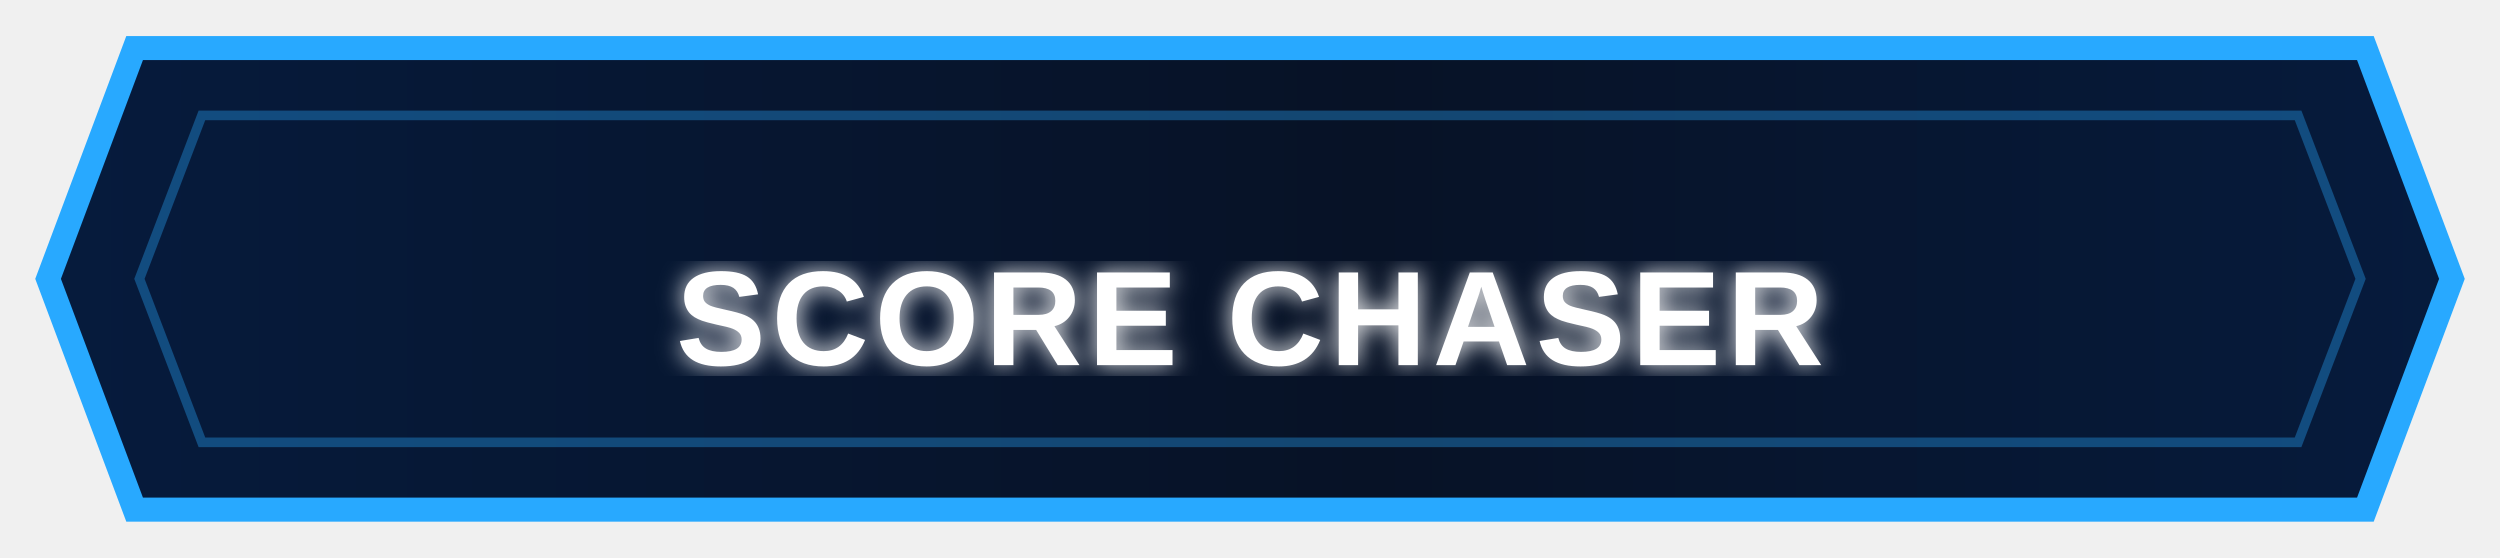
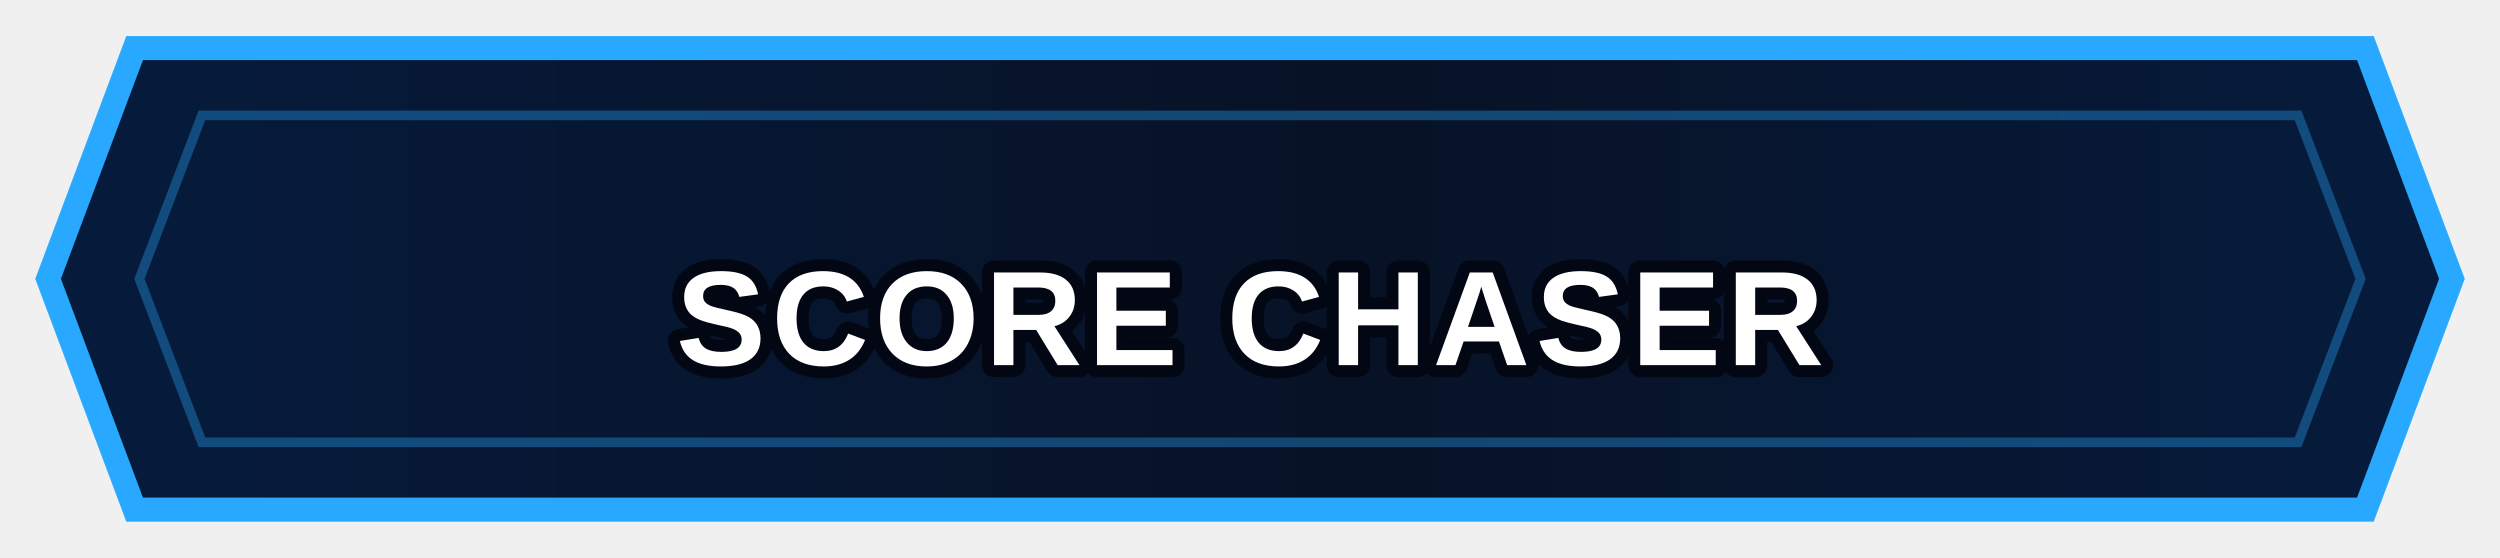
<svg xmlns="http://www.w3.org/2000/svg" width="520" height="116" viewBox="0 0 520 116">
  <defs>
    <linearGradient id="g" x1="0" x2="1">
      <stop stop-color="#061b3d" />
      <stop offset=".55" stop-color="#071226" />
      <stop offset="1" stop-color="#061b3d" />
    </linearGradient>
-     <filter id="glow">
-       <feGaussianBlur stdDeviation="2.5" result="b" />
-       <feMerge>
-         <feMergeNode in="b" />
-         <feMergeNode in="SourceGraphic" />
-       </feMerge>
-     </filter>
  </defs>
  <path d="M28 10H492L510 58L492 106H28L10 58Z" fill="url(#g)" stroke="#28a9ff" stroke-width="5" />
  <path d="M42 24H478L491 58L478 92H42L29 58Z" fill="none" stroke="#28a9ff" stroke-opacity=".35" stroke-width="2" />
-   <text x="260" y="68" text-anchor="middle" dominant-baseline="middle" font-family="Arial,Helvetica,sans-serif" font-size="28" font-weight="900" letter-spacing="1.2" fill="#fff" filter="url(#glow)">SCORE CHASER</text>
+   <text x="260" y="68" text-anchor="middle" dominant-baseline="middle" font-family="Arial,Helvetica,sans-serif" font-size="28" font-weight="900" letter-spacing="1.2" fill="#FFFFFF" stroke="#020713" stroke-width="5" stroke-linejoin="round" paint-order="stroke fill">SCORE CHASER</text>
</svg>
